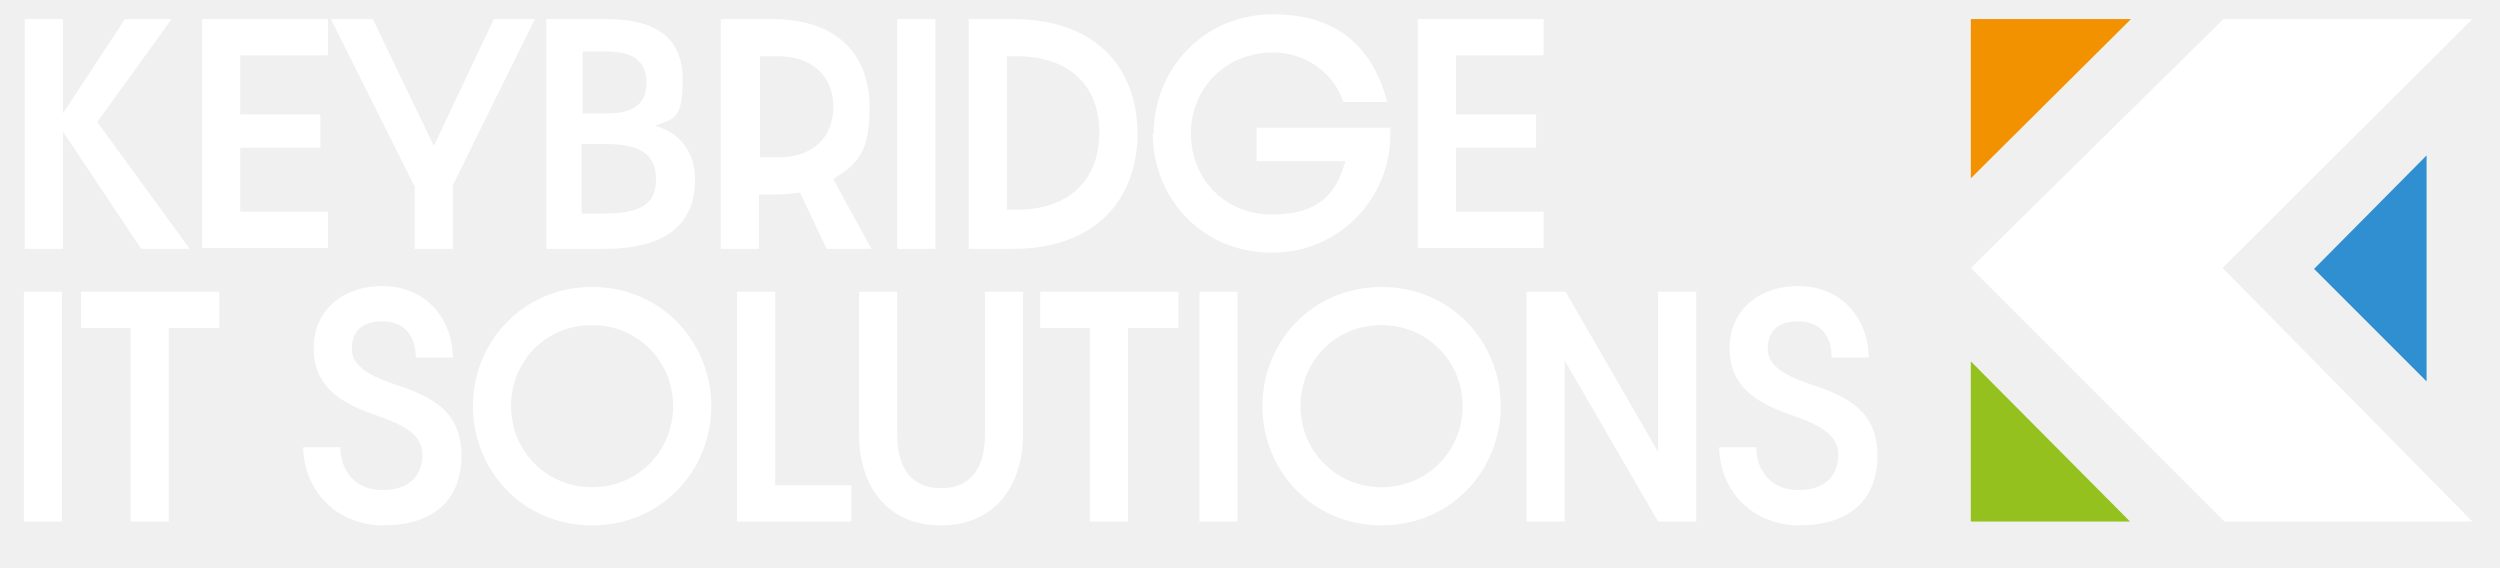
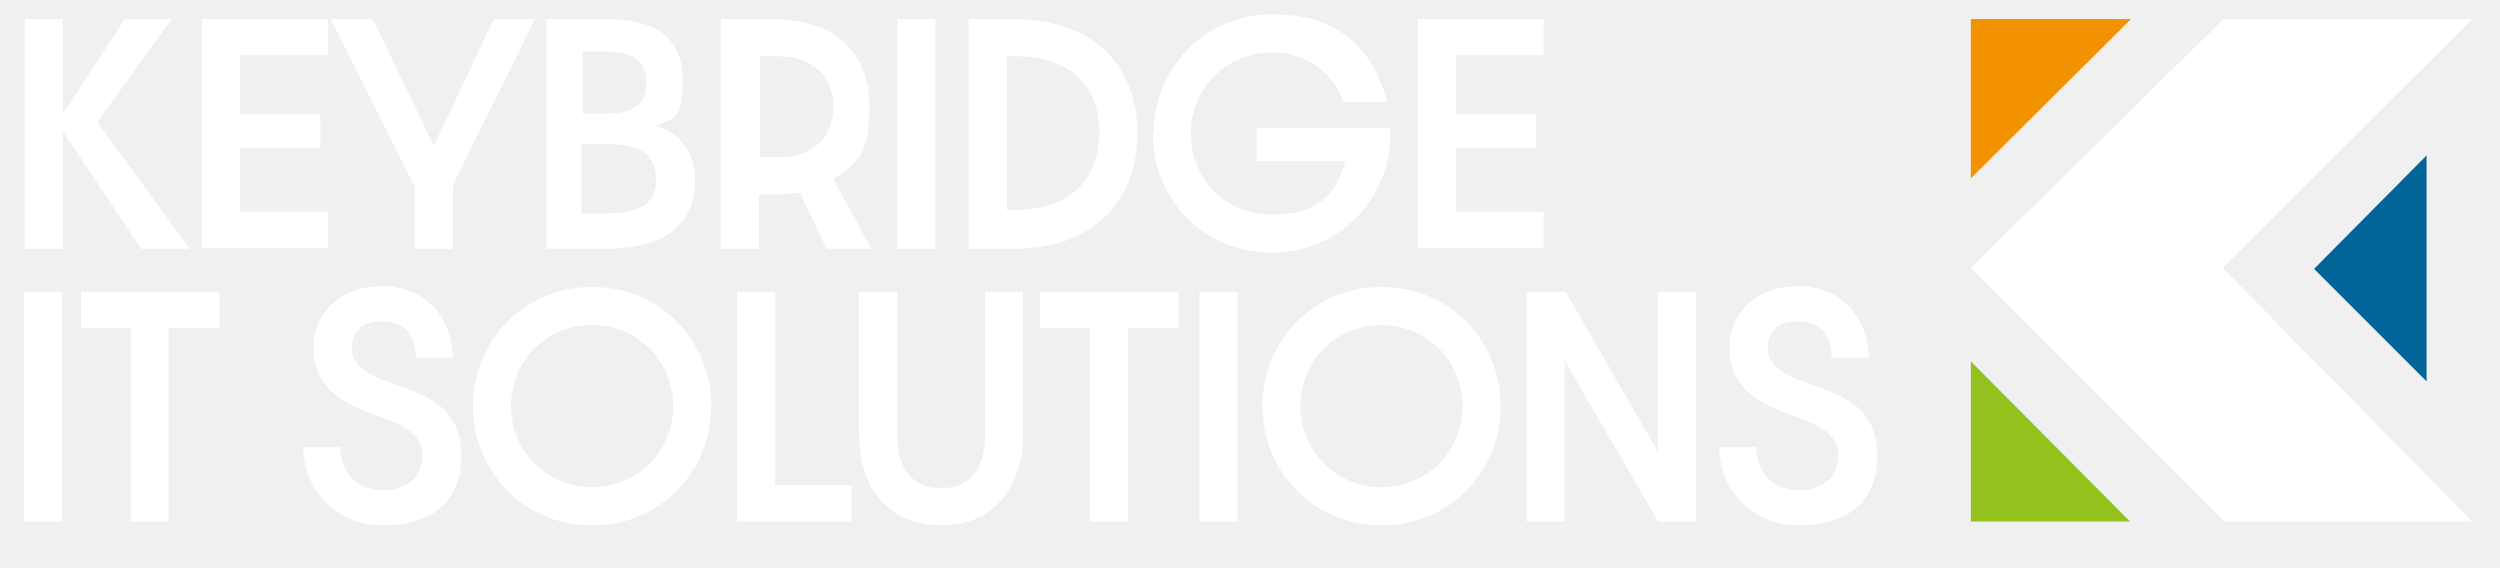
<svg xmlns="http://www.w3.org/2000/svg" id="Layer_1" version="1.1" viewBox="0 0 262.2 59.5">
  <defs>
    <style>
      .st0 {
        fill: #ffffff;
      }

      .st1 {
        fill: #f39200;
      }

      .st2 {
-         fill: #2f8fd0;
+         fill: #036497;
      }

      .st3 {
        fill: #95c11f;
      }
    </style>
  </defs>
  <g>
    <path class="st0" d="M2.6,2h4v9.9L13.1,2h4.9l-7.8,10.8,9.7,13.3h-5.1L6.6,13.8v12.3H2.6V2Z" />
    <path class="st0" d="M21.2,2h13.2v3.8h-9.2v6.2h8.4v3.5h-8.4v6.7h9.2v3.8h-13.2V2Z" />
    <path class="st0" d="M43.4,19.4L34.7,2h4.4l6.4,13.3,6.3-13.3h4.3l-8.6,17.4v6.7h-4v-6.7Z" />
    <path class="st0" d="M57.3,2h6.2c5.4,0,8.1,2,8.1,6.4s-1.1,4-2.9,4.8c2.7.7,4.2,2.9,4.2,5.6,0,4.7-3,7.3-9.6,7.3h-6V2ZM63.6,11.9c2.7,0,4.2-.9,4.2-3.2s-1.4-3.3-4.2-3.3h-2.5v6.5h2.5ZM63.2,22.4c3.9,0,5.6-.9,5.6-3.6s-1.8-3.7-5.3-3.7h-2.5v7.3h2.1Z" />
    <path class="st0" d="M86.7,26.1l-2.8-5.9c-.8.1-1.6.2-2.5.2h-1.8v5.7h-4V2h5.3c7.6,0,10.3,4.4,10.3,9.2s-1.2,5.9-3.8,7.6l4,7.3h-4.8ZM81.6,16.5c3.8,0,5.8-2.2,5.8-5.3s-2.1-5.3-5.8-5.3h-1.9v10.6h1.9Z" />
    <path class="st0" d="M94.1,2h4v24.1h-4V2Z" />
    <path class="st0" d="M101.6,2h4.6c9.1,0,13.1,5.5,13.1,12s-4,12.1-13.1,12.1h-4.6V2ZM106.6,22c5.9,0,8.7-3.5,8.7-8.1s-2.8-8-8.7-8h-1v16.1h1Z" />
    <path class="st0" d="M121,14c0-6.7,5.2-12.5,12.5-12.5s10.6,4,12,9.2h-4.6c-1-3-3.9-5.2-7.4-5.2-5,0-8.6,3.8-8.6,8.5s3.5,8.5,8.5,8.5,6.8-2.3,7.7-5.6h-9.3v-3.5h14c.4,6.9-5,13.1-12.4,13.1s-12.5-5.8-12.5-12.5Z" />
    <path class="st0" d="M148.7,2h13.2v3.8h-9.2v6.2h8.4v3.5h-8.4v6.7h9.2v3.8h-13.2V2Z" />
  </g>
  <g>
    <path class="st0" d="M2.5,30.6h4v24.1H2.5v-24.1Z" />
    <path class="st0" d="M13.8,34.4h-5.3v-3.8h14.5v3.8h-5.3v20.3h-4v-20.3Z" />
    <path class="st0" d="M31.8,46.9h3.9c0,2.5,1.6,4.5,4.4,4.5s4.2-1.5,4.2-3.7-2.1-3.2-5-4.2c-3.8-1.3-6.4-3.1-6.4-7s3-6.5,7.2-6.5,7.3,3,7.4,7.5h-3.9c0-2.3-1.2-3.8-3.5-3.8s-3.2,1.2-3.2,2.9,1.7,2.7,3.9,3.5c3.9,1.3,7.6,2.6,7.6,7.7s-3.5,7.3-8.2,7.3-8.3-3.4-8.4-8.2Z" />
    <path class="st0" d="M62.1,55.1c-7.3,0-12.5-5.8-12.5-12.5s5.2-12.5,12.5-12.5,12.5,5.8,12.5,12.5-5.2,12.5-12.5,12.5ZM62.1,34.1c-4.9,0-8.5,3.8-8.5,8.5s3.7,8.5,8.5,8.5,8.5-3.8,8.5-8.5-3.7-8.5-8.5-8.5Z" />
    <path class="st0" d="M77.3,30.6h4v20.3h8v3.8h-12v-24.1Z" />
    <path class="st0" d="M90.1,45.5v-14.9h4v15c0,3.1,1.2,5.6,4.6,5.6s4.6-2.5,4.6-5.6v-15h4v14.9c0,5.6-3.1,9.6-8.6,9.6s-8.6-3.9-8.6-9.6Z" />
    <path class="st0" d="M114.4,34.4h-5.3v-3.8h14.5v3.8h-5.3v20.3h-4v-20.3Z" />
    <path class="st0" d="M125.8,30.6h4v24.1h-4v-24.1Z" />
    <path class="st0" d="M144.9,55.1c-7.3,0-12.5-5.8-12.5-12.5s5.2-12.5,12.5-12.5,12.5,5.8,12.5,12.5-5.2,12.5-12.5,12.5ZM144.9,34.1c-4.9,0-8.5,3.8-8.5,8.5s3.7,8.5,8.5,8.5,8.5-3.8,8.5-8.5-3.7-8.5-8.5-8.5Z" />
    <path class="st0" d="M160.1,30.6h4.1l9.7,16.8v-16.8h4v24.1h-4l-9.8-16.9v16.9h-4v-24.1Z" />
    <path class="st0" d="M180.3,46.9h3.9c0,2.5,1.6,4.5,4.4,4.5s4.2-1.5,4.2-3.7-2.1-3.2-5-4.2c-3.8-1.3-6.4-3.1-6.4-7s3-6.5,7.2-6.5,7.3,3,7.4,7.5h-3.9c0-2.3-1.2-3.8-3.5-3.8s-3.2,1.2-3.2,2.9,1.7,2.7,3.9,3.5c3.9,1.3,7.6,2.6,7.6,7.7s-3.5,7.3-8.2,7.3-8.3-3.4-8.4-8.2Z" />
  </g>
  <polygon class="st0" points="233.2 2 259.3 2 233.1 28.1 259.3 54.7 233.3 54.7 206.7 28.1 233.2 2" />
  <polygon class="st1" points="206.7 2 206.7 18.7 223.5 2 206.7 2" />
  <polygon class="st2" points="242.7 28.2 254.5 40 254.5 16.3 242.7 28.2" />
  <polygon class="st3" points="206.7 54.7 223.4 54.7 206.7 37.9 206.7 54.7" />
</svg>
